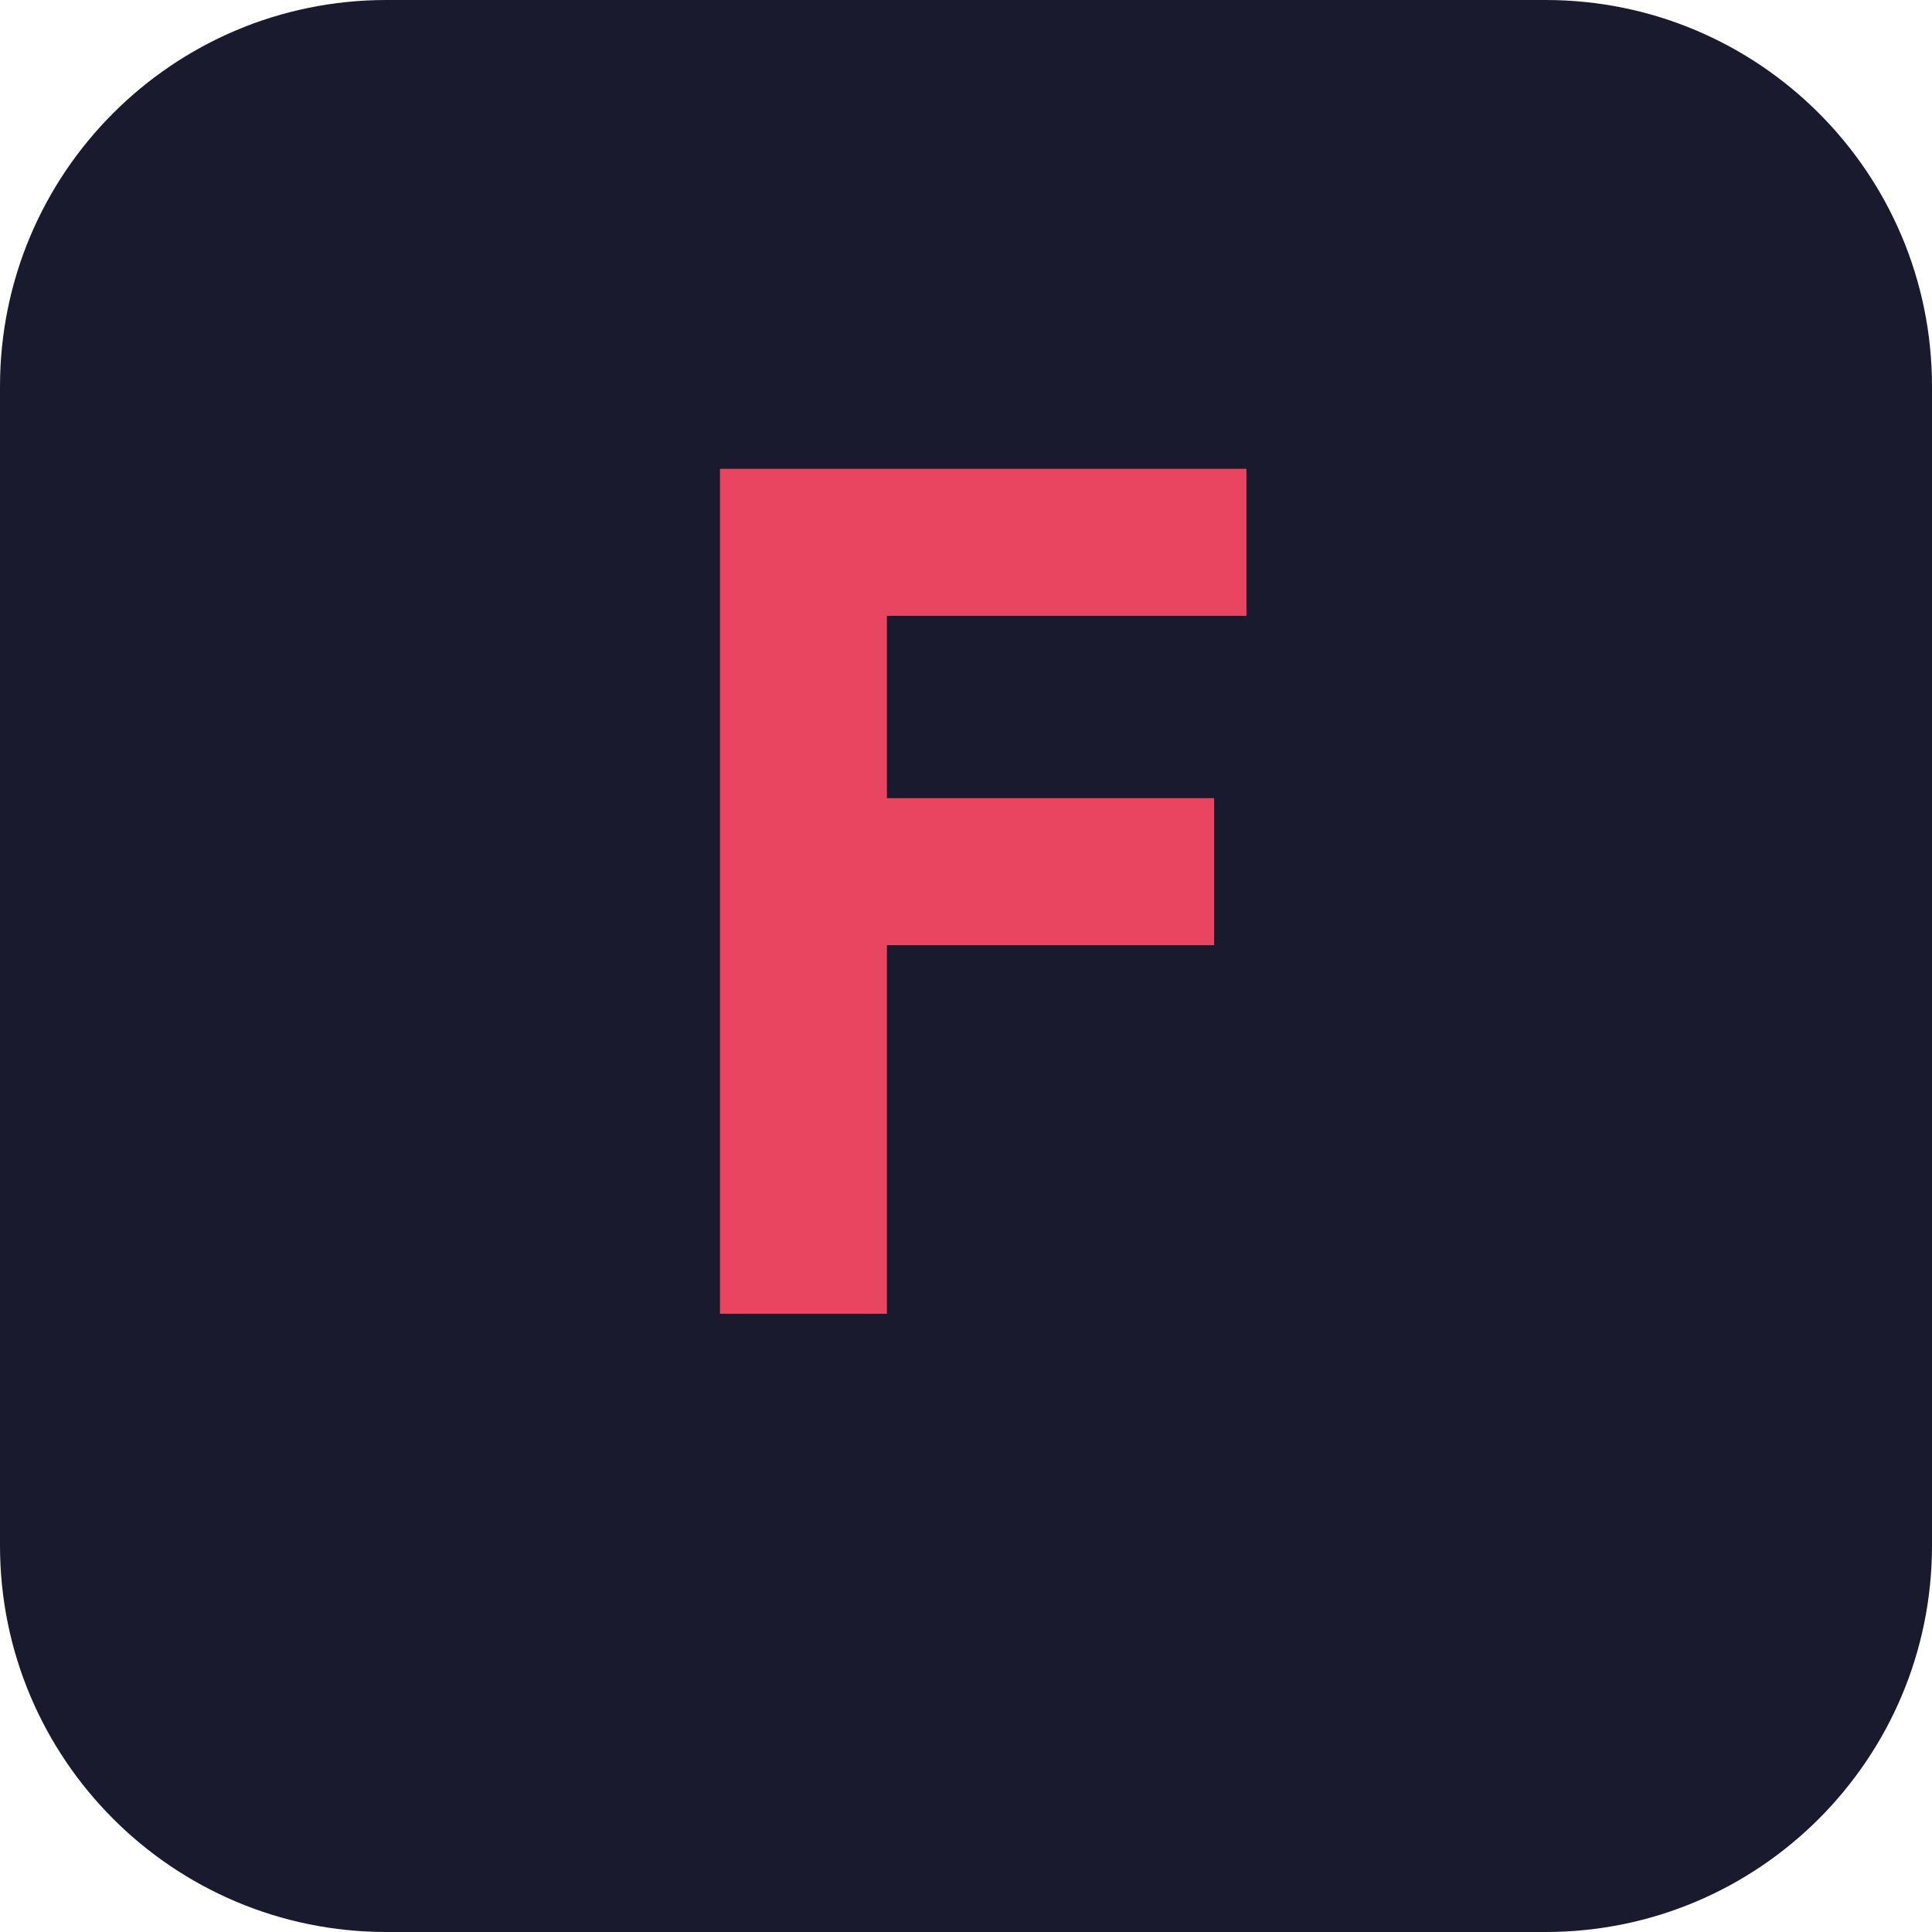
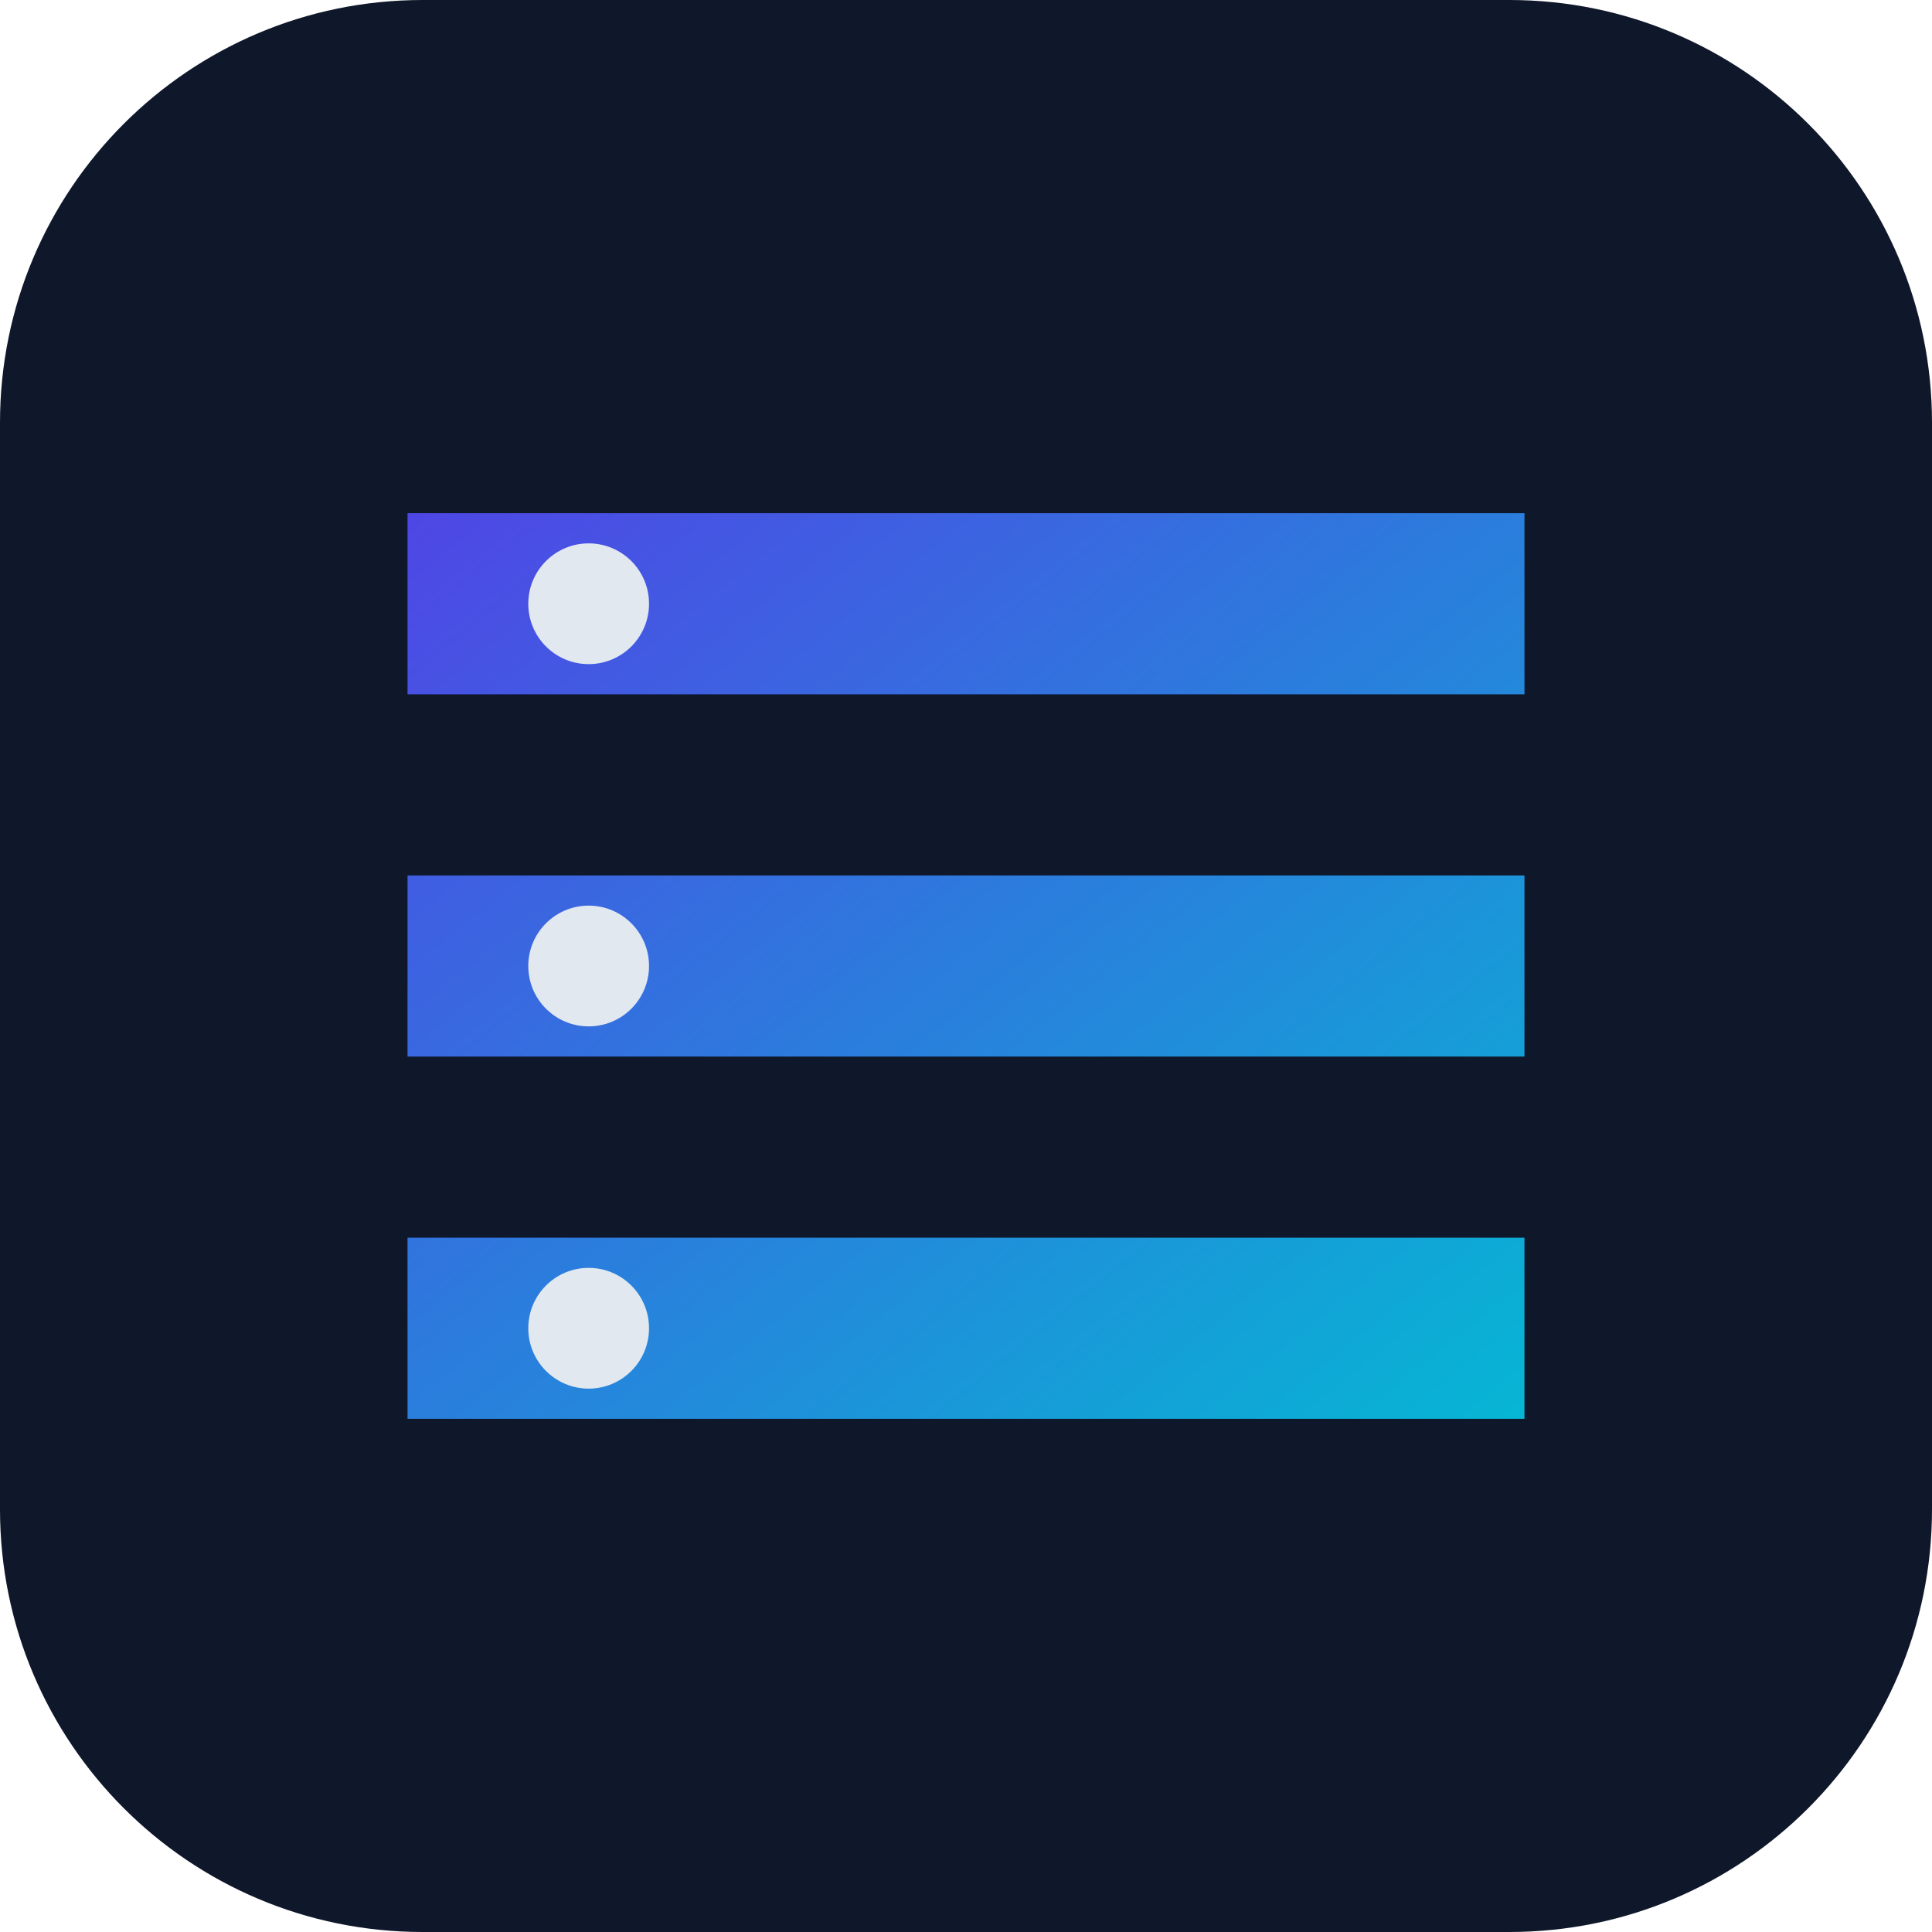
- <svg xmlns="http://www.w3.org/2000/svg" viewBox="0 0 100 100">
-   <rect width="100" height="100" rx="20" fill="#1a1a2e" />
-   <text x="50" y="68" font-size="60" text-anchor="middle" fill="#e94560" font-family="monospace" font-weight="bold">F</text>
+ <svg xmlns="http://www.w3.org/2000/svg" viewBox="0 0 128 128" role="img" aria-label="app icon">
+   <defs>
+     <linearGradient id="g" x1="0" y1="0" x2="1" y2="1">
+       <stop offset="0%" stop-color="#4f46e5" />
+       <stop offset="100%" stop-color="#06b6d4" />
+     </linearGradient>
+   </defs>
+   <rect width="128" height="128" rx="28" fill="#0f172a" />
+   <path d="M27 34h74v12H27zm0 24h74v12H27zm0 24h74v12H27z" fill="url(#g)" />
+   <circle cx="39" cy="40" r="4" fill="#e2e8f0" />
+   <circle cx="39" cy="64" r="4" fill="#e2e8f0" />
+   <circle cx="39" cy="88" r="4" fill="#e2e8f0" />
</svg>
